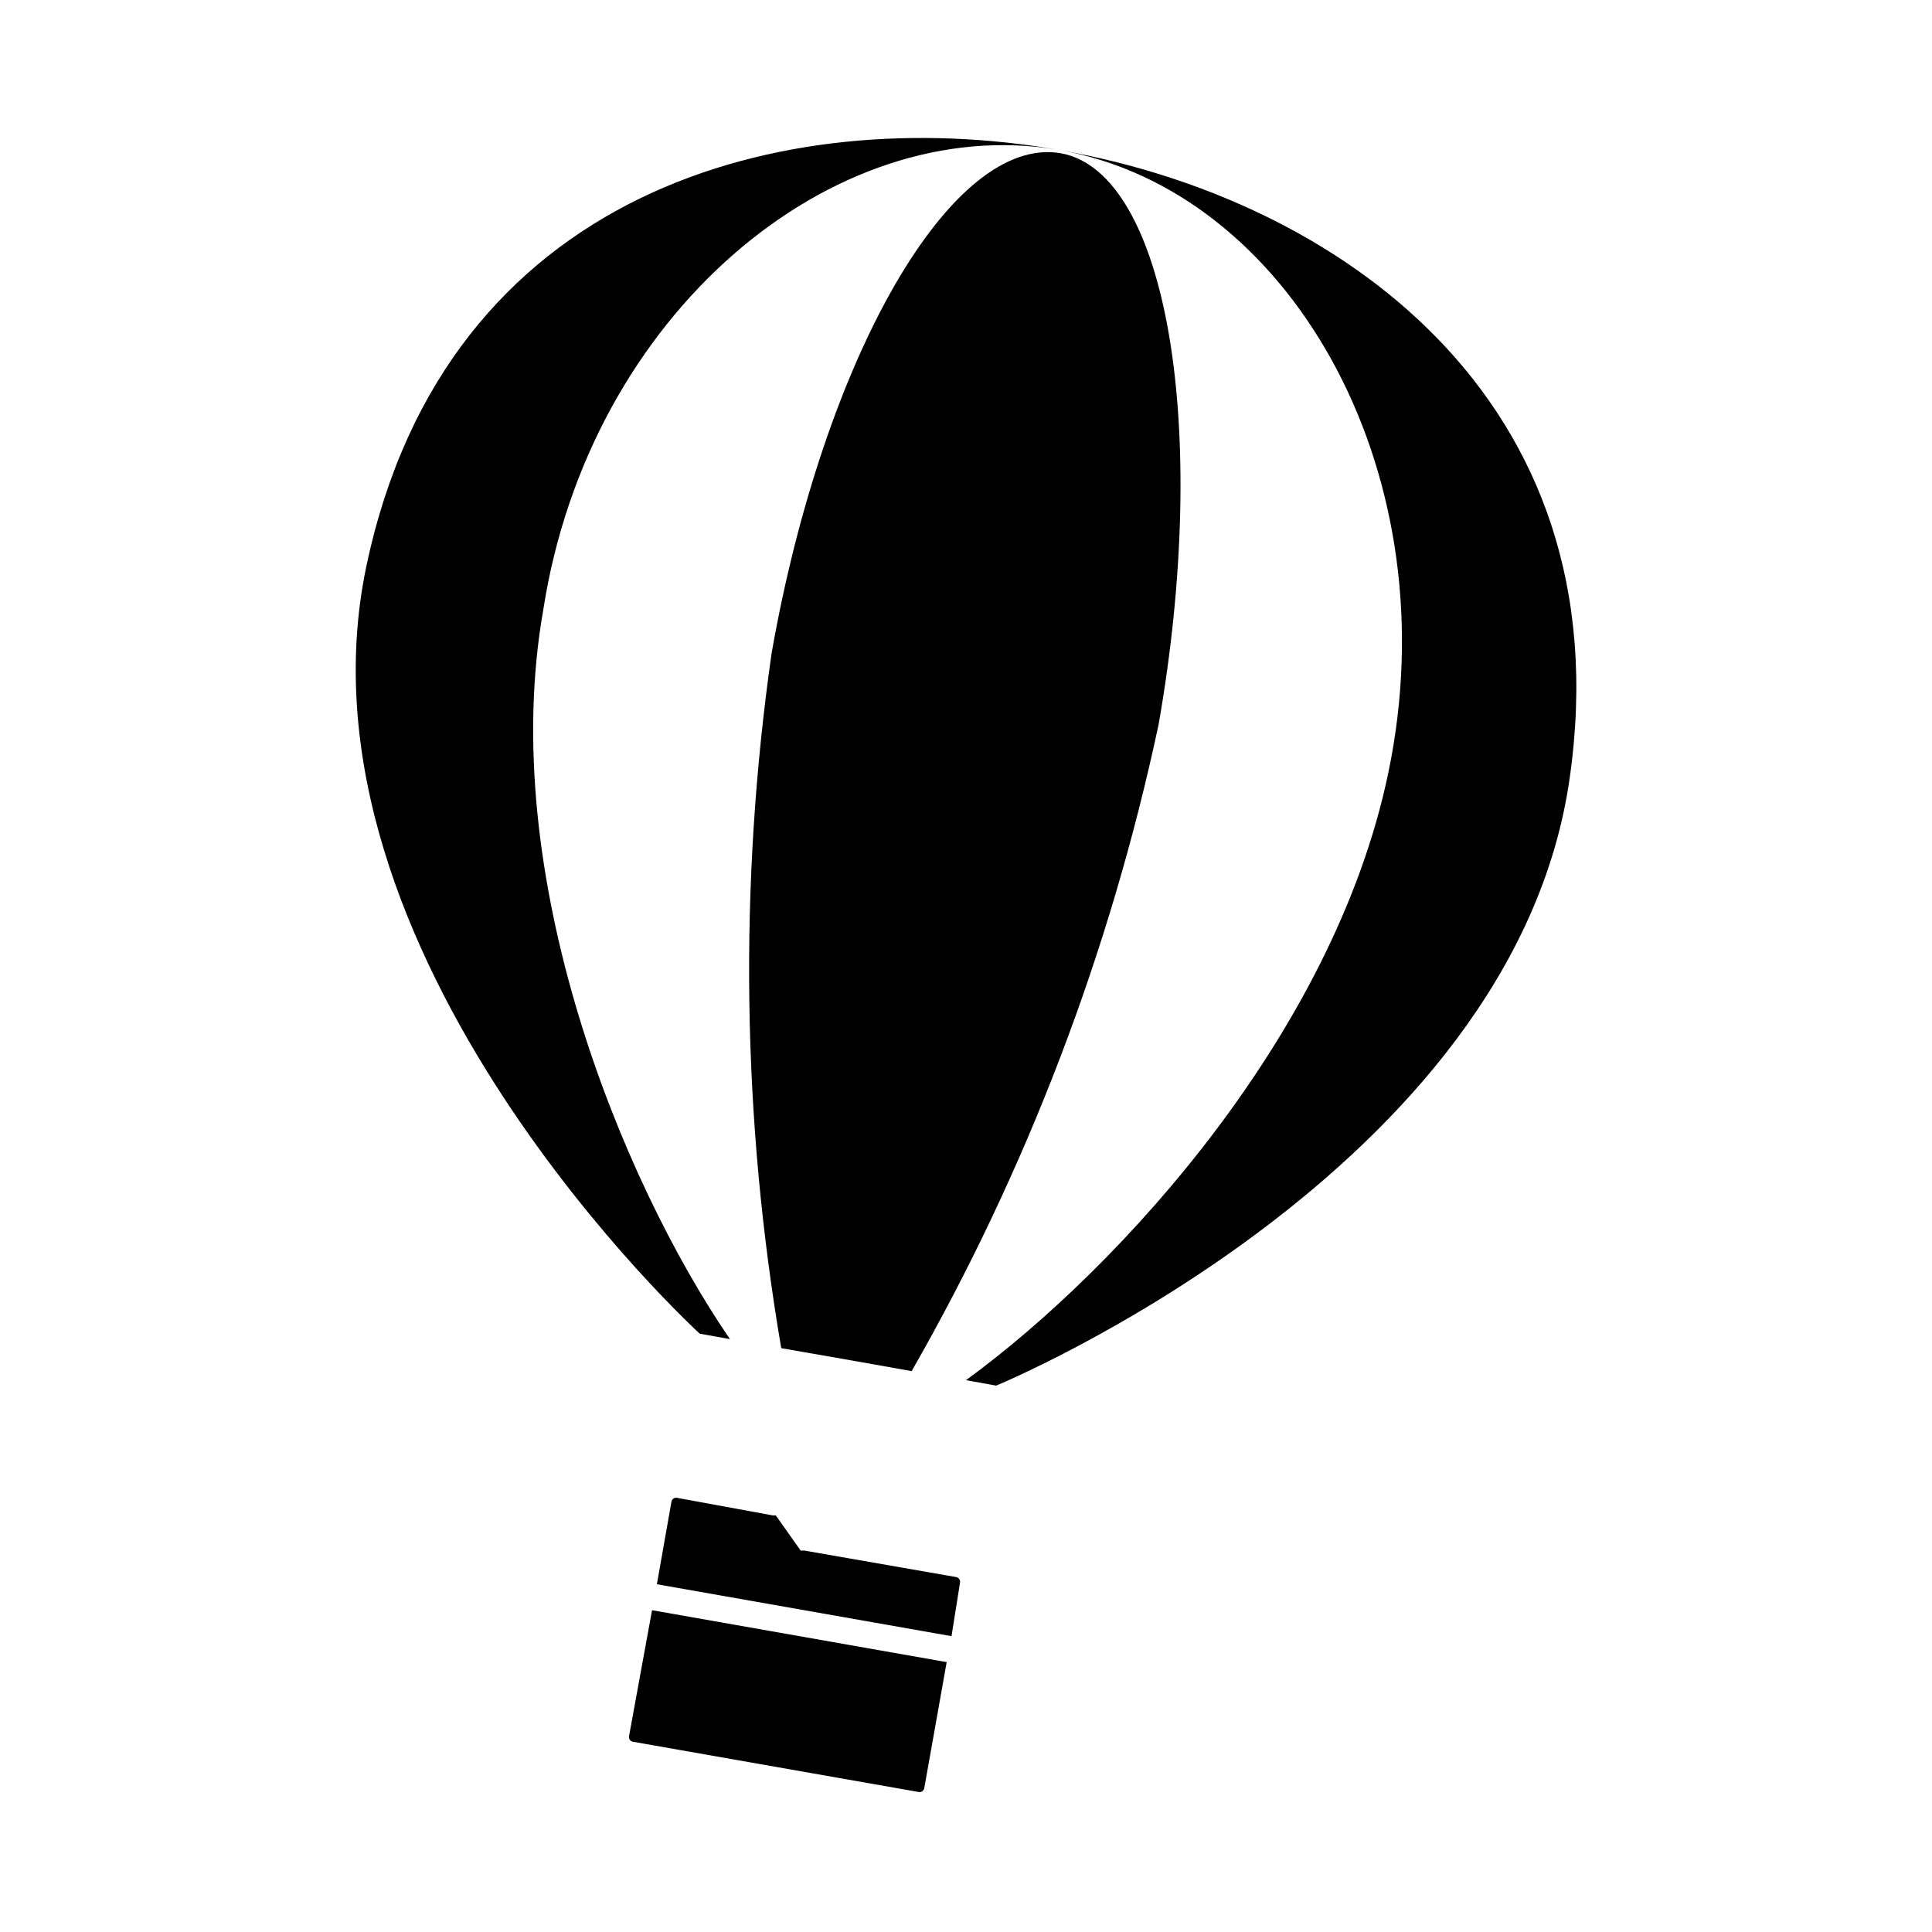
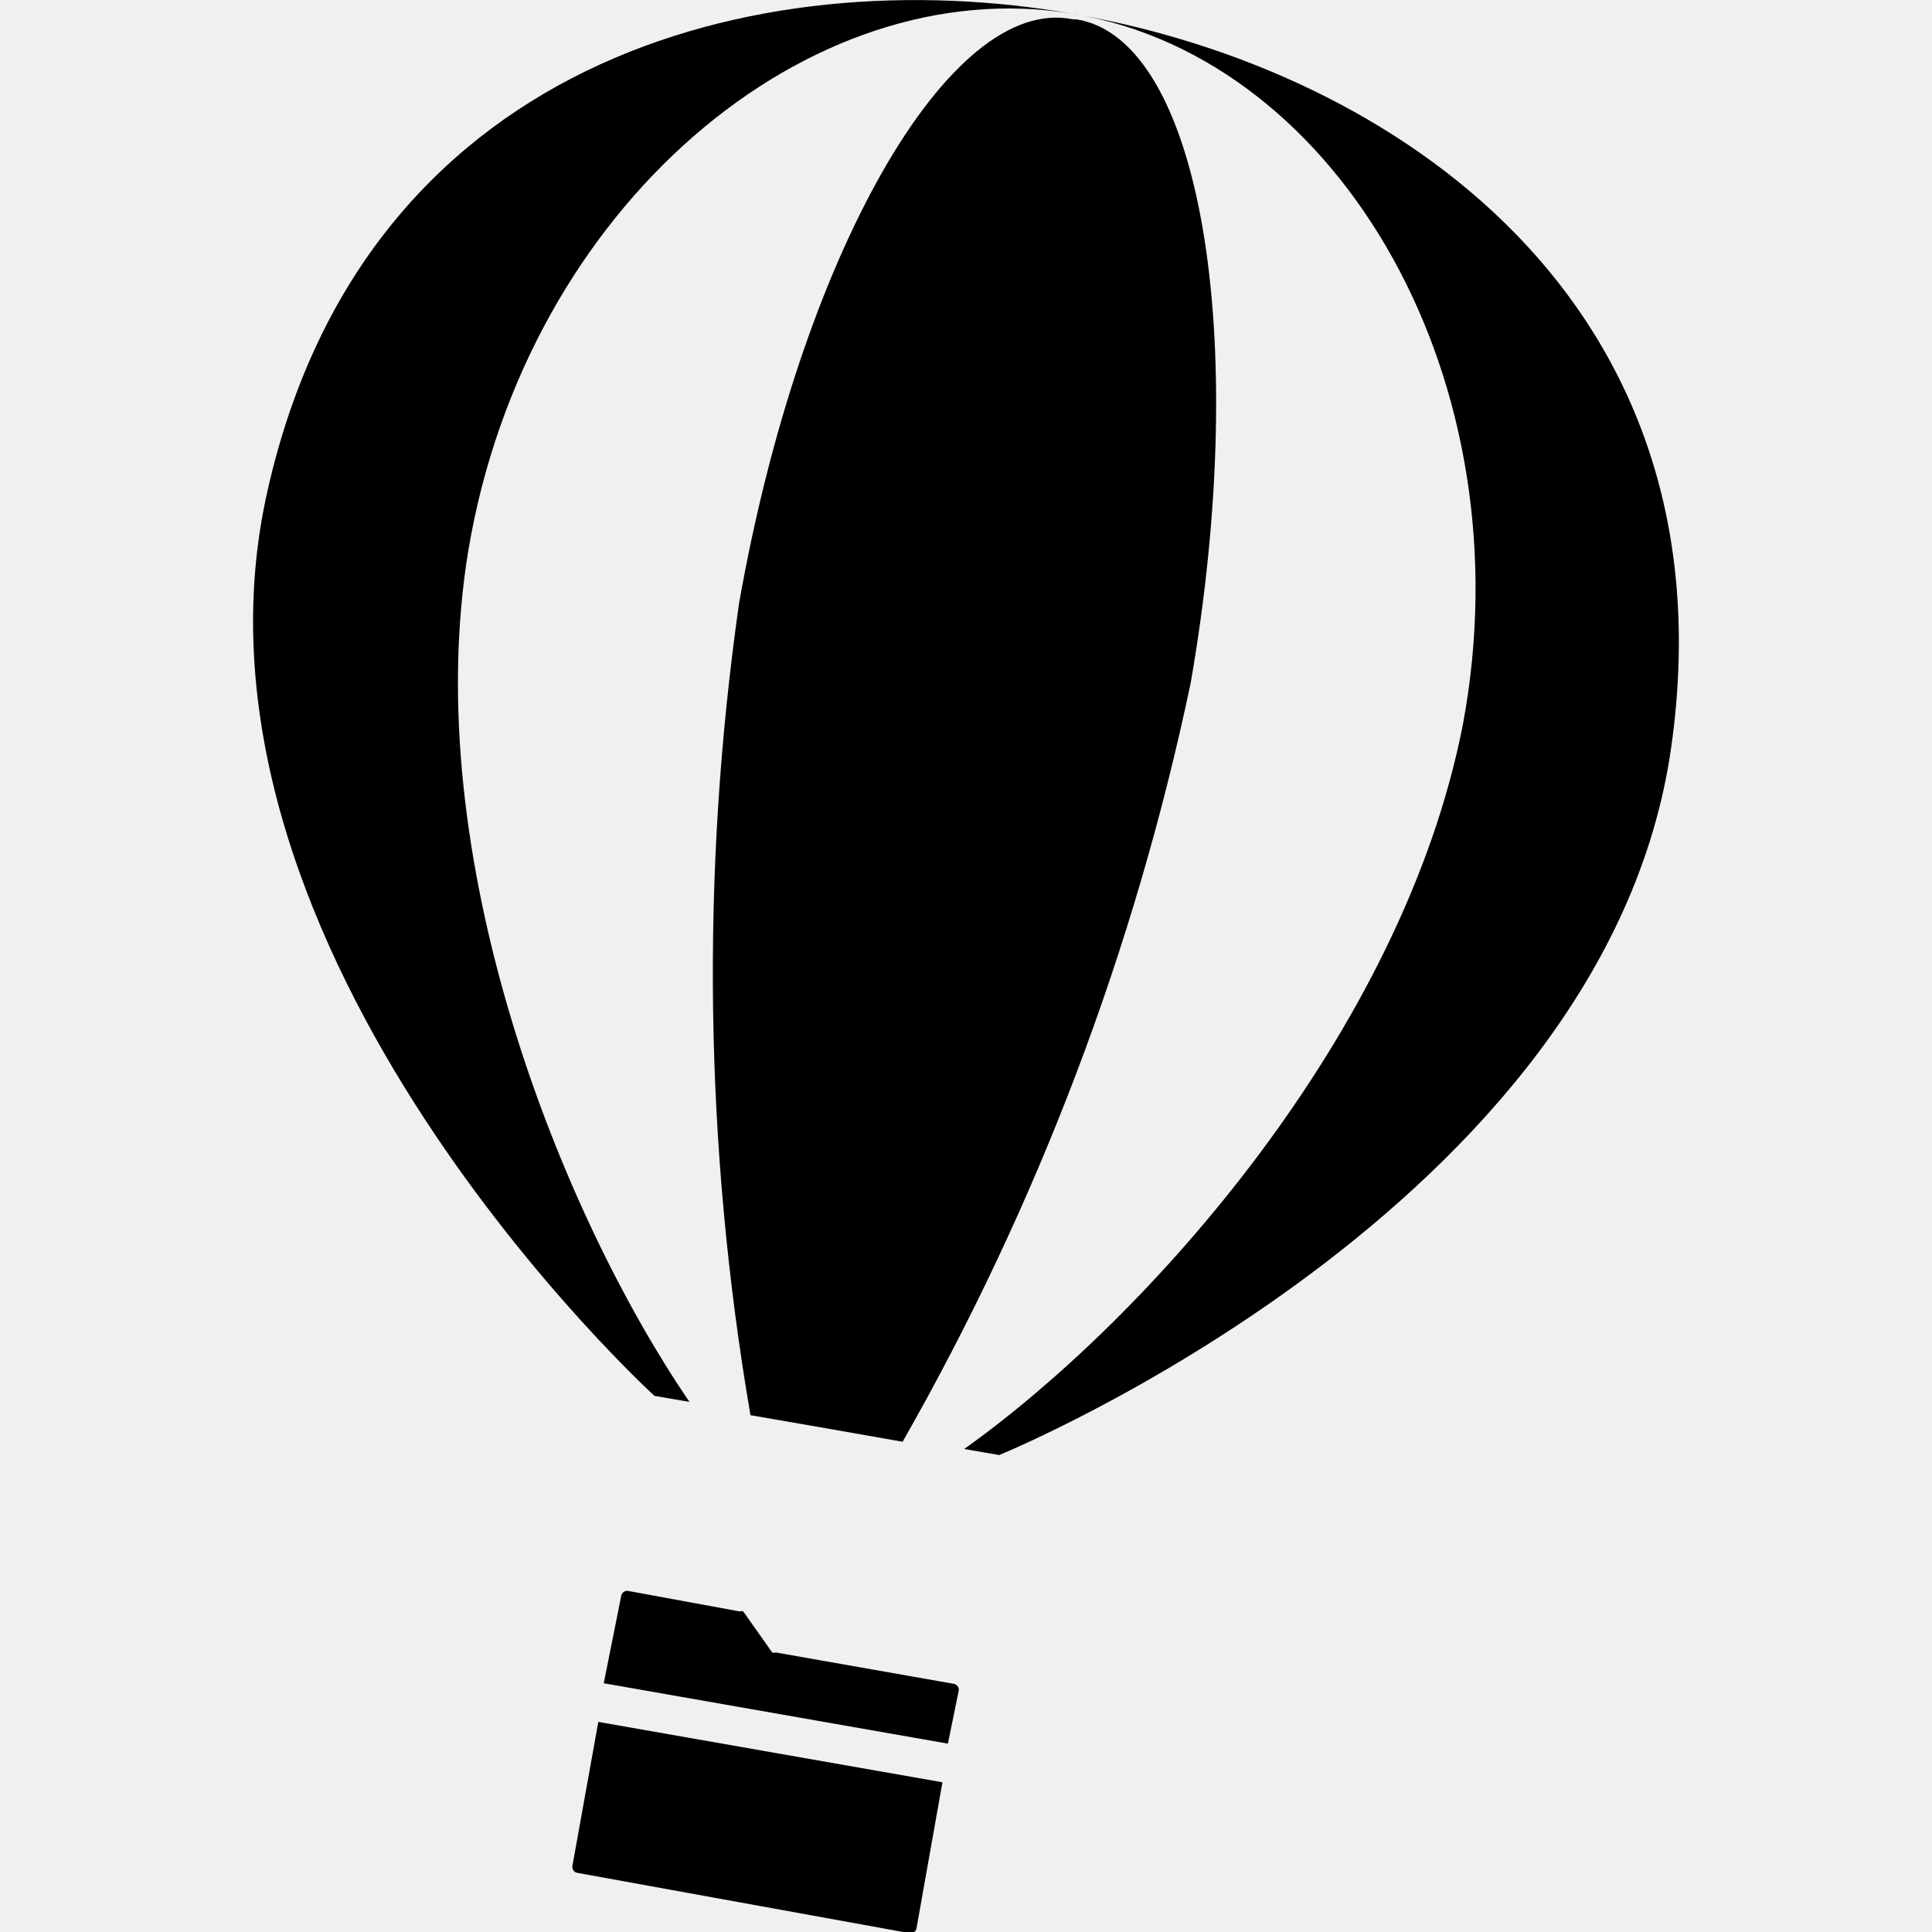
<svg xmlns="http://www.w3.org/2000/svg" viewBox="0 0 32 32">
-   <rect width="32" height="32" style="fill:#fff" />
-   <path d="M15.9,26.22a.08.08,0,0,0-.07-.1l-2.52-.44a.08.08,0,0,1-.05,0l-.41-.58-.05,0-1.58-.29a.08.08,0,0,0-.1.07l-.24,1.36,4.88.86Z" />
-   <path d="M10.42,28.75a.08.08,0,0,0,.07.1l4.72.83a.08.08,0,0,0,.1-.07l.37-2.08-4.88-.86Z" />
-   <path d="M17.52,2.48h0C13,1.7,7.39,3.12,6.07,9.37c-1.36,6.44,5.52,12.72,5.52,12.72l.5.09C10.29,19.55,8.22,14.49,9,10.09,9.76,5.21,13.78,1.85,17.52,2.48Z" />
-   <path d="M26,12.88c.9-6.33-3.93-9.6-8.43-10.39,3.75.67,6.38,5.21,5.47,10.08C22.22,17,18.55,21,16,22.86l.5.09S25.08,19.41,26,12.88Z" />
-   <polygon points="17.56 2.49 17.57 2.49 17.57 2.49 17.56 2.49 17.56 2.49 17.56 2.49 17.56 2.49" />
-   <path d="M17.54,2.49h0Z" />
-   <path d="M17.55,2.49h0Z" />
-   <polygon points="17.56 2.49 17.56 2.49 17.55 2.49 17.55 2.49 17.55 2.49 17.55 2.49 17.56 2.49" />
-   <circle cx="17.55" cy="2.49" transform="translate(12.18 19.38) rotate(-80.44)" />
-   <polygon points="17.56 2.49 17.56 2.49 17.57 2.49 17.56 2.49 17.56 2.49 17.56 2.49 17.55 2.49 17.56 2.49" />
-   <path d="M12.78,10.82a37.14,37.14,0,0,0,.16,11.51l1.09.19h0l1.07.19A37.14,37.14,0,0,0,19.19,12c.86-4.9.14-9.13-1.61-9.46h0C15.76,2.21,13.64,5.93,12.78,10.82Z" />
+   <path d="M15.88,28a.1.1,0,0,0-.08-.11l-2.95-.52a.1.1,0,0,1-.06,0l-.48-.68a.1.1,0,0,0-.06,0l-1.85-.34a.1.1,0,0,0-.11.08L10,27.88l5.7,1Z" />
+   <path d="M9.48,30.91a.1.1,0,0,0,.08.11l5.51,1a.1.1,0,0,0,.11-.08l.43-2.42-5.7-1Z" />
+   <path d="M17.78.23h0C12.53-.69,5.95,1,4.4,8.27c-1.59,7.53,6.44,14.85,6.44,14.85l.58.1c-2.1-3.07-4.51-9-3.66-14.12C8.72,3.42,13.4-.51,17.78.23Z" />
+   <path d="M27.68,12.38C28.73,5,23.09,1.17,17.83.24,22.21,1,25.29,6.33,24.23,12c-1,5.12-5.24,9.85-8.26,12l.58.1S26.6,20,27.68,12.38Z" />
+   <path d="M17.82.24h0Z" />
+   <path d="M17.8.23h0Z" />
+   <path d="M17.81.23h0Z" />
+   <polygon points="17.82 0.24 17.82 0.24 17.82 0.23 17.82 0.23 17.81 0.23 17.82 0.24 17.82 0.24" />
+   <circle cx="17.81" cy="0.23" transform="translate(14.62 17.76) rotate(-80.44)" />
+   <path d="M17.82.24h0Z" />
+   <path d="M12.24,10a43.38,43.38,0,0,0,.19,13.44l1.27.22h0l1.25.22a43.38,43.38,0,0,0,4.77-12.56c1-5.73.17-10.67-1.89-11h-.06C15.72-.1,13.25,4.25,12.24,10Z" />
</svg>
